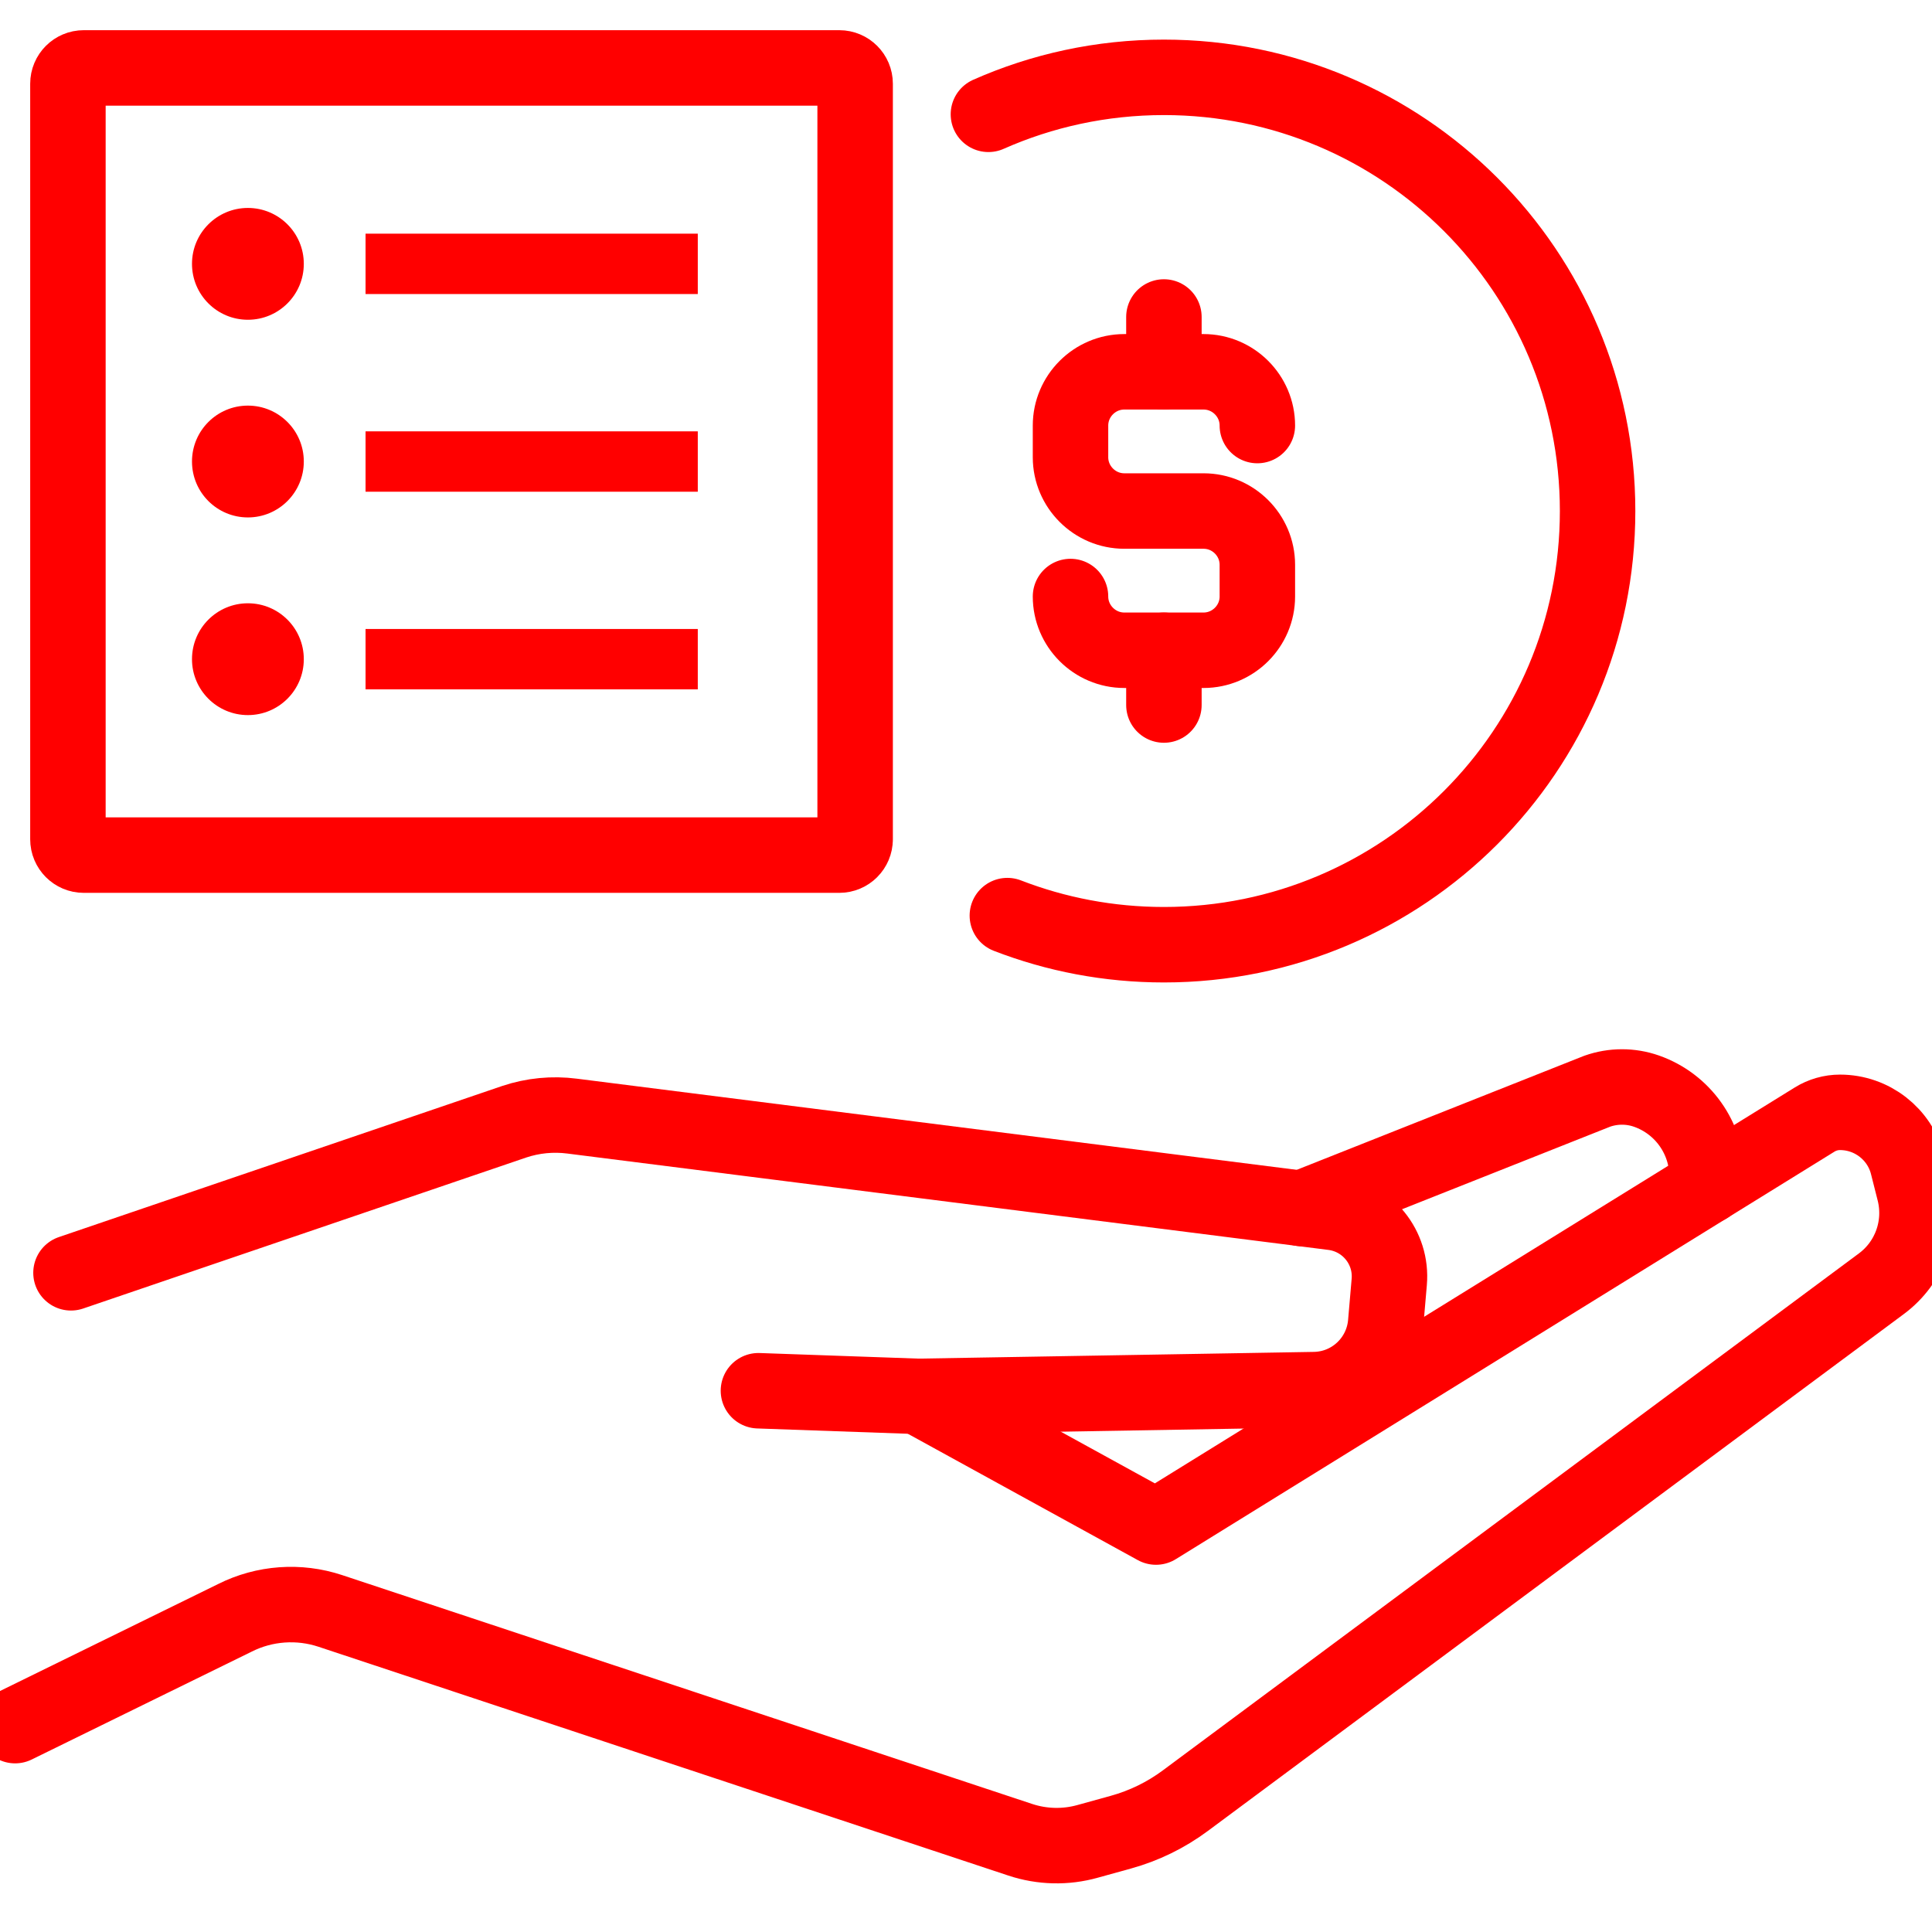
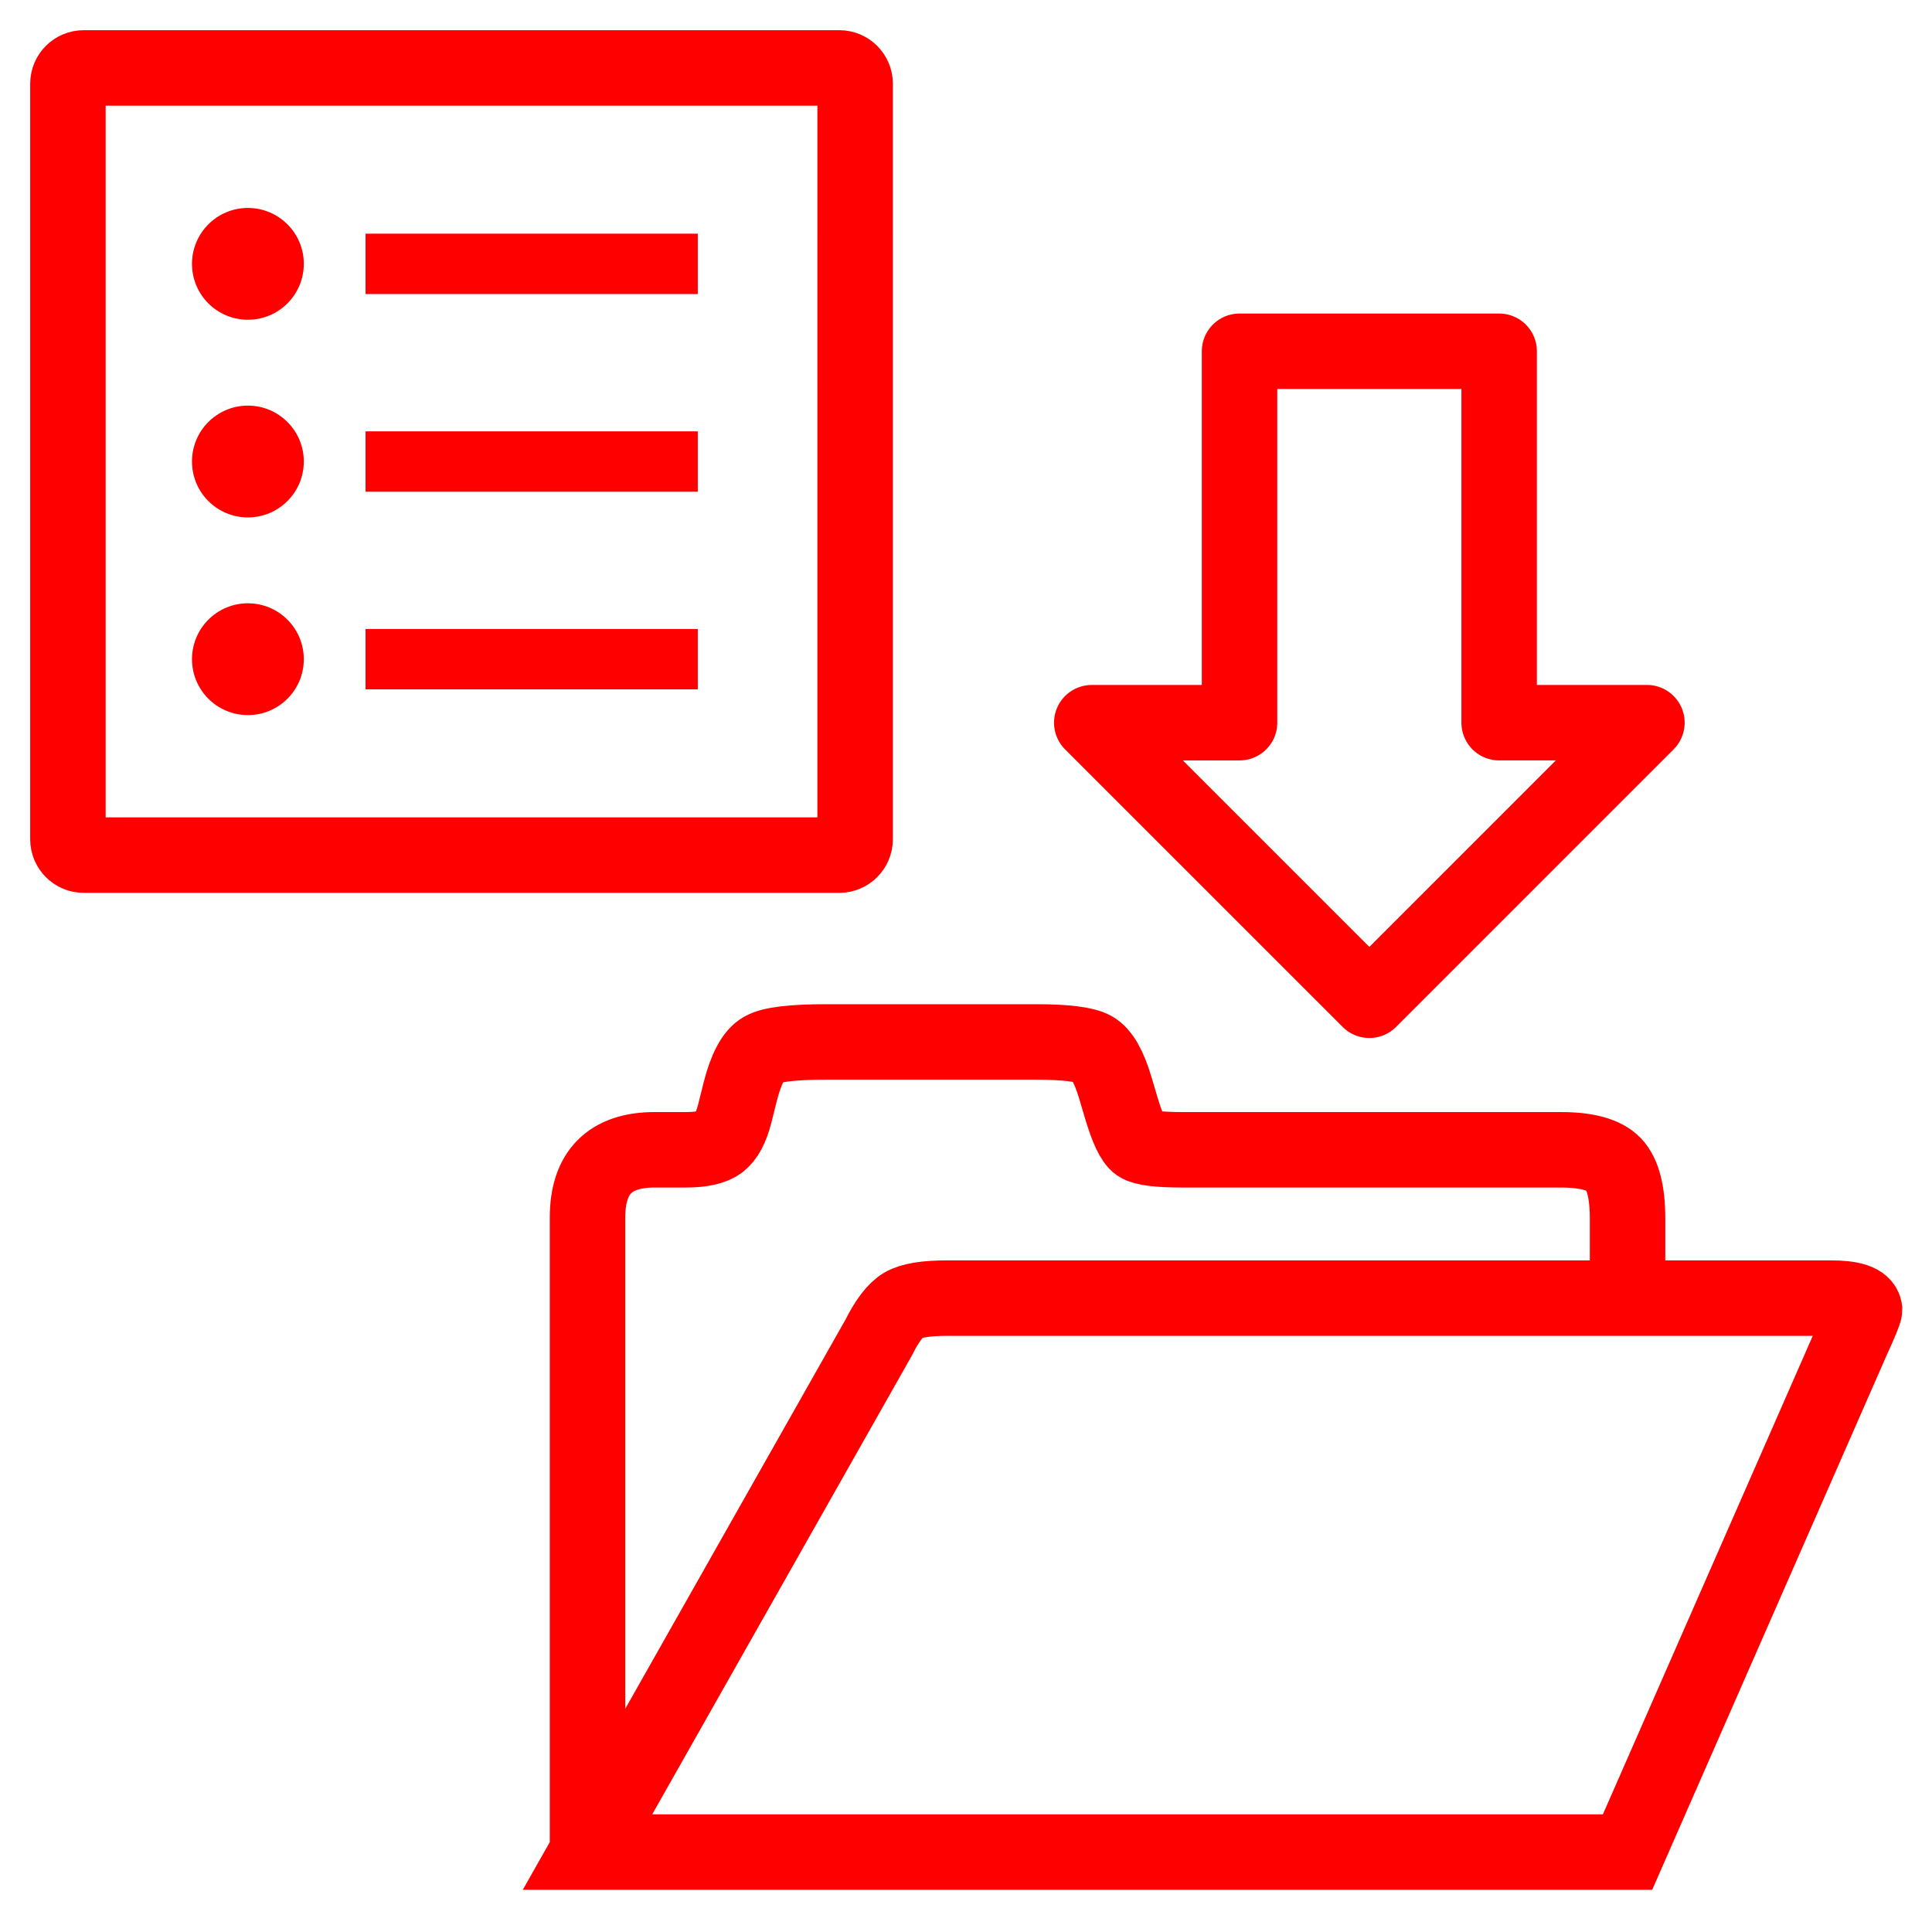
<svg xmlns="http://www.w3.org/2000/svg" version="1.1" id="Calque_1" x="0px" y="0px" width="128px" height="128px" viewBox="0 0 128 128" enable-background="new 0 0 128 128" xml:space="preserve">
  <g id="Calque_2" display="none">
</g>
-   <g>
-     <g>
-       <path fill="none" stroke="#FF0000" stroke-width="5" stroke-linecap="round" stroke-linejoin="round" stroke-miterlimit="10" d="    M83.303,28.194c0-1.959-1.604-3.561-3.563-3.561h-5.253c-1.959,0-3.563,1.602-3.563,3.561v2.1c0,1.959,1.603,3.563,3.563,3.563    h5.253c1.96,0,3.563,1.603,3.563,3.563v2.101c0,1.959-1.604,3.56-3.563,3.56h-5.253c-1.959,0-3.563-1.601-3.563-3.56" />
-       <line fill="none" stroke="#FF0000" stroke-width="5" stroke-linecap="round" stroke-linejoin="round" stroke-miterlimit="10" x1="77.112" y1="24.633" x2="77.112" y2="21.001" />
-       <line fill="none" stroke="#FF0000" stroke-width="5" stroke-linecap="round" stroke-linejoin="round" stroke-miterlimit="10" x1="77.112" y1="46.71" x2="77.112" y2="43.081" />
-     </g>
-     <path fill="none" stroke="#FF0000" stroke-width="5" stroke-linecap="round" stroke-linejoin="round" stroke-miterlimit="10" d="   M65.485,7.574c3.555-1.575,7.489-2.45,11.628-2.45c15.869,0,28.732,12.864,28.732,28.733S92.982,62.59,77.113,62.59   c-3.657,0-7.155-0.683-10.373-1.929" />
-   </g>
-   <g>
-     <path fill="none" stroke="#FF0000" stroke-width="5" stroke-linecap="round" stroke-linejoin="round" stroke-miterlimit="10" d="   M60.835,92.516l15.752,8.655l43.636-26.997c0.506-0.314,1.09-0.479,1.682-0.479c2.119,0,3.971,1.443,4.482,3.498l0.447,1.767   c0.563,2.283-0.291,4.679-2.18,6.084l-46.118,34.252c-1.286,0.956-2.737,1.666-4.286,2.093l-2.18,0.603   c-1.471,0.415-3.031,0.376-4.475-0.103l-45.714-15.162c-2.079-0.688-4.357-0.527-6.318,0.459l-14.561,7.141" />
-     <path fill="none" stroke="#FF0000" stroke-width="5" stroke-linecap="round" stroke-linejoin="round" stroke-miterlimit="10" d="   M4.703,84.327l29.366-10.009c1.233-0.412,2.545-0.539,3.832-0.373l50.424,6.385c2.274,0.292,3.913,2.318,3.716,4.604l-0.236,2.736   c-0.218,2.455-2.246,4.352-4.713,4.396l-26.255,0.447l-10.589-0.373" />
-     <path fill="none" stroke="#FF0000" stroke-width="5" stroke-linecap="round" stroke-linejoin="round" stroke-miterlimit="10" d="   M86.236,80.066l19.586-7.771c1.055-0.371,2.203-0.374,3.258-0.006l0,0c2.404,0.844,4.018,3.111,4.018,5.661v0.638" />
-   </g>
  <g id="Calque_3">
    <g>
-       <path fill="none" stroke="#FF0000" stroke-width="5" stroke-linecap="round" stroke-linejoin="round" stroke-miterlimit="10" d="    M56.654,55.605c0,0.578-0.469,1.049-1.049,1.049H5.548c-0.579,0-1.048-0.471-1.048-1.049V5.548C4.5,4.969,4.969,4.5,5.548,4.5    h50.058c0.58,0,1.049,0.469,1.049,1.048V55.605L56.654,55.605z" />
+       <path fill="none" stroke="#FF0000" stroke-width="5" stroke-linecap="round" stroke-linejoin="round" stroke-miterlimit="10" d="    M56.654,55.605c0,0.578-0.469,1.049-1.049,1.049H5.548c-0.579,0-1.048-0.471-1.048-1.049V5.548C4.5,4.969,4.969,4.5,5.548,4.5    h50.058c0.58,0,1.049,0.469,1.049,1.048L56.654,55.605L56.654,55.605z" />
      <circle fill="#FF0000" cx="16.424" cy="17.481" r="3.704" />
      <line fill="none" stroke="#FF0000" stroke-width="4" stroke-miterlimit="10" x1="24.219" y1="17.481" x2="46.23" y2="17.481" />
      <circle fill="#FF0000" cx="16.424" cy="30.577" r="3.704" />
      <line fill="none" stroke="#FF0000" stroke-width="4" stroke-miterlimit="10" x1="24.219" y1="30.578" x2="46.23" y2="30.578" />
      <circle fill="#FF0000" cx="16.424" cy="43.673" r="3.704" />
      <line fill="none" stroke="#FF0000" stroke-width="4" stroke-miterlimit="10" x1="24.219" y1="43.672" x2="46.23" y2="43.672" />
    </g>
  </g>
+   <g>
+     <path fill="none" stroke="#FF0000" stroke-width="5" stroke-linecap="round" stroke-linejoin="round" d="M82.123,23.272h17.199   v24.607h9.791L90.723,66.27l-18.391-18.39h9.791V23.272z" />
+   </g>
+   <g>
+     <path fill="none" stroke="#FF0000" stroke-width="5" stroke-miterlimit="10" d="M107.829,122.704H38.924V80.673   c0-2.999,1.486-4.497,4.46-4.497h2.067c1.039,0,1.777-0.164,2.212-0.491c0.435-0.325,0.773-0.96,1.015-1.903l0.363-1.451   c0.387-1.522,0.883-2.453,1.487-2.792c0.58-0.339,1.982-0.508,4.207-0.508h13.854c2.007,0,3.288,0.157,3.845,0.472   c0.556,0.314,1.039,1.161,1.45,2.538l0.399,1.343c0.41,1.378,0.791,2.188,1.143,2.43c0.351,0.241,1.322,0.363,2.919,0.363h25.06   c1.717,0,2.884,0.319,3.5,0.96c0.617,0.641,0.925,1.844,0.925,3.607v3.483 M38.924,122.704h68.905l14.905-33.981   c0.531-1.16,0.798-1.813,0.798-1.958c-0.072-0.508-0.822-0.762-2.249-0.762H62.75c-1.403,0-2.37,0.157-2.902,0.471   c-0.532,0.315-1.076,1.028-1.631,2.141L38.924,122.704z" />
+   </g>
</svg>
